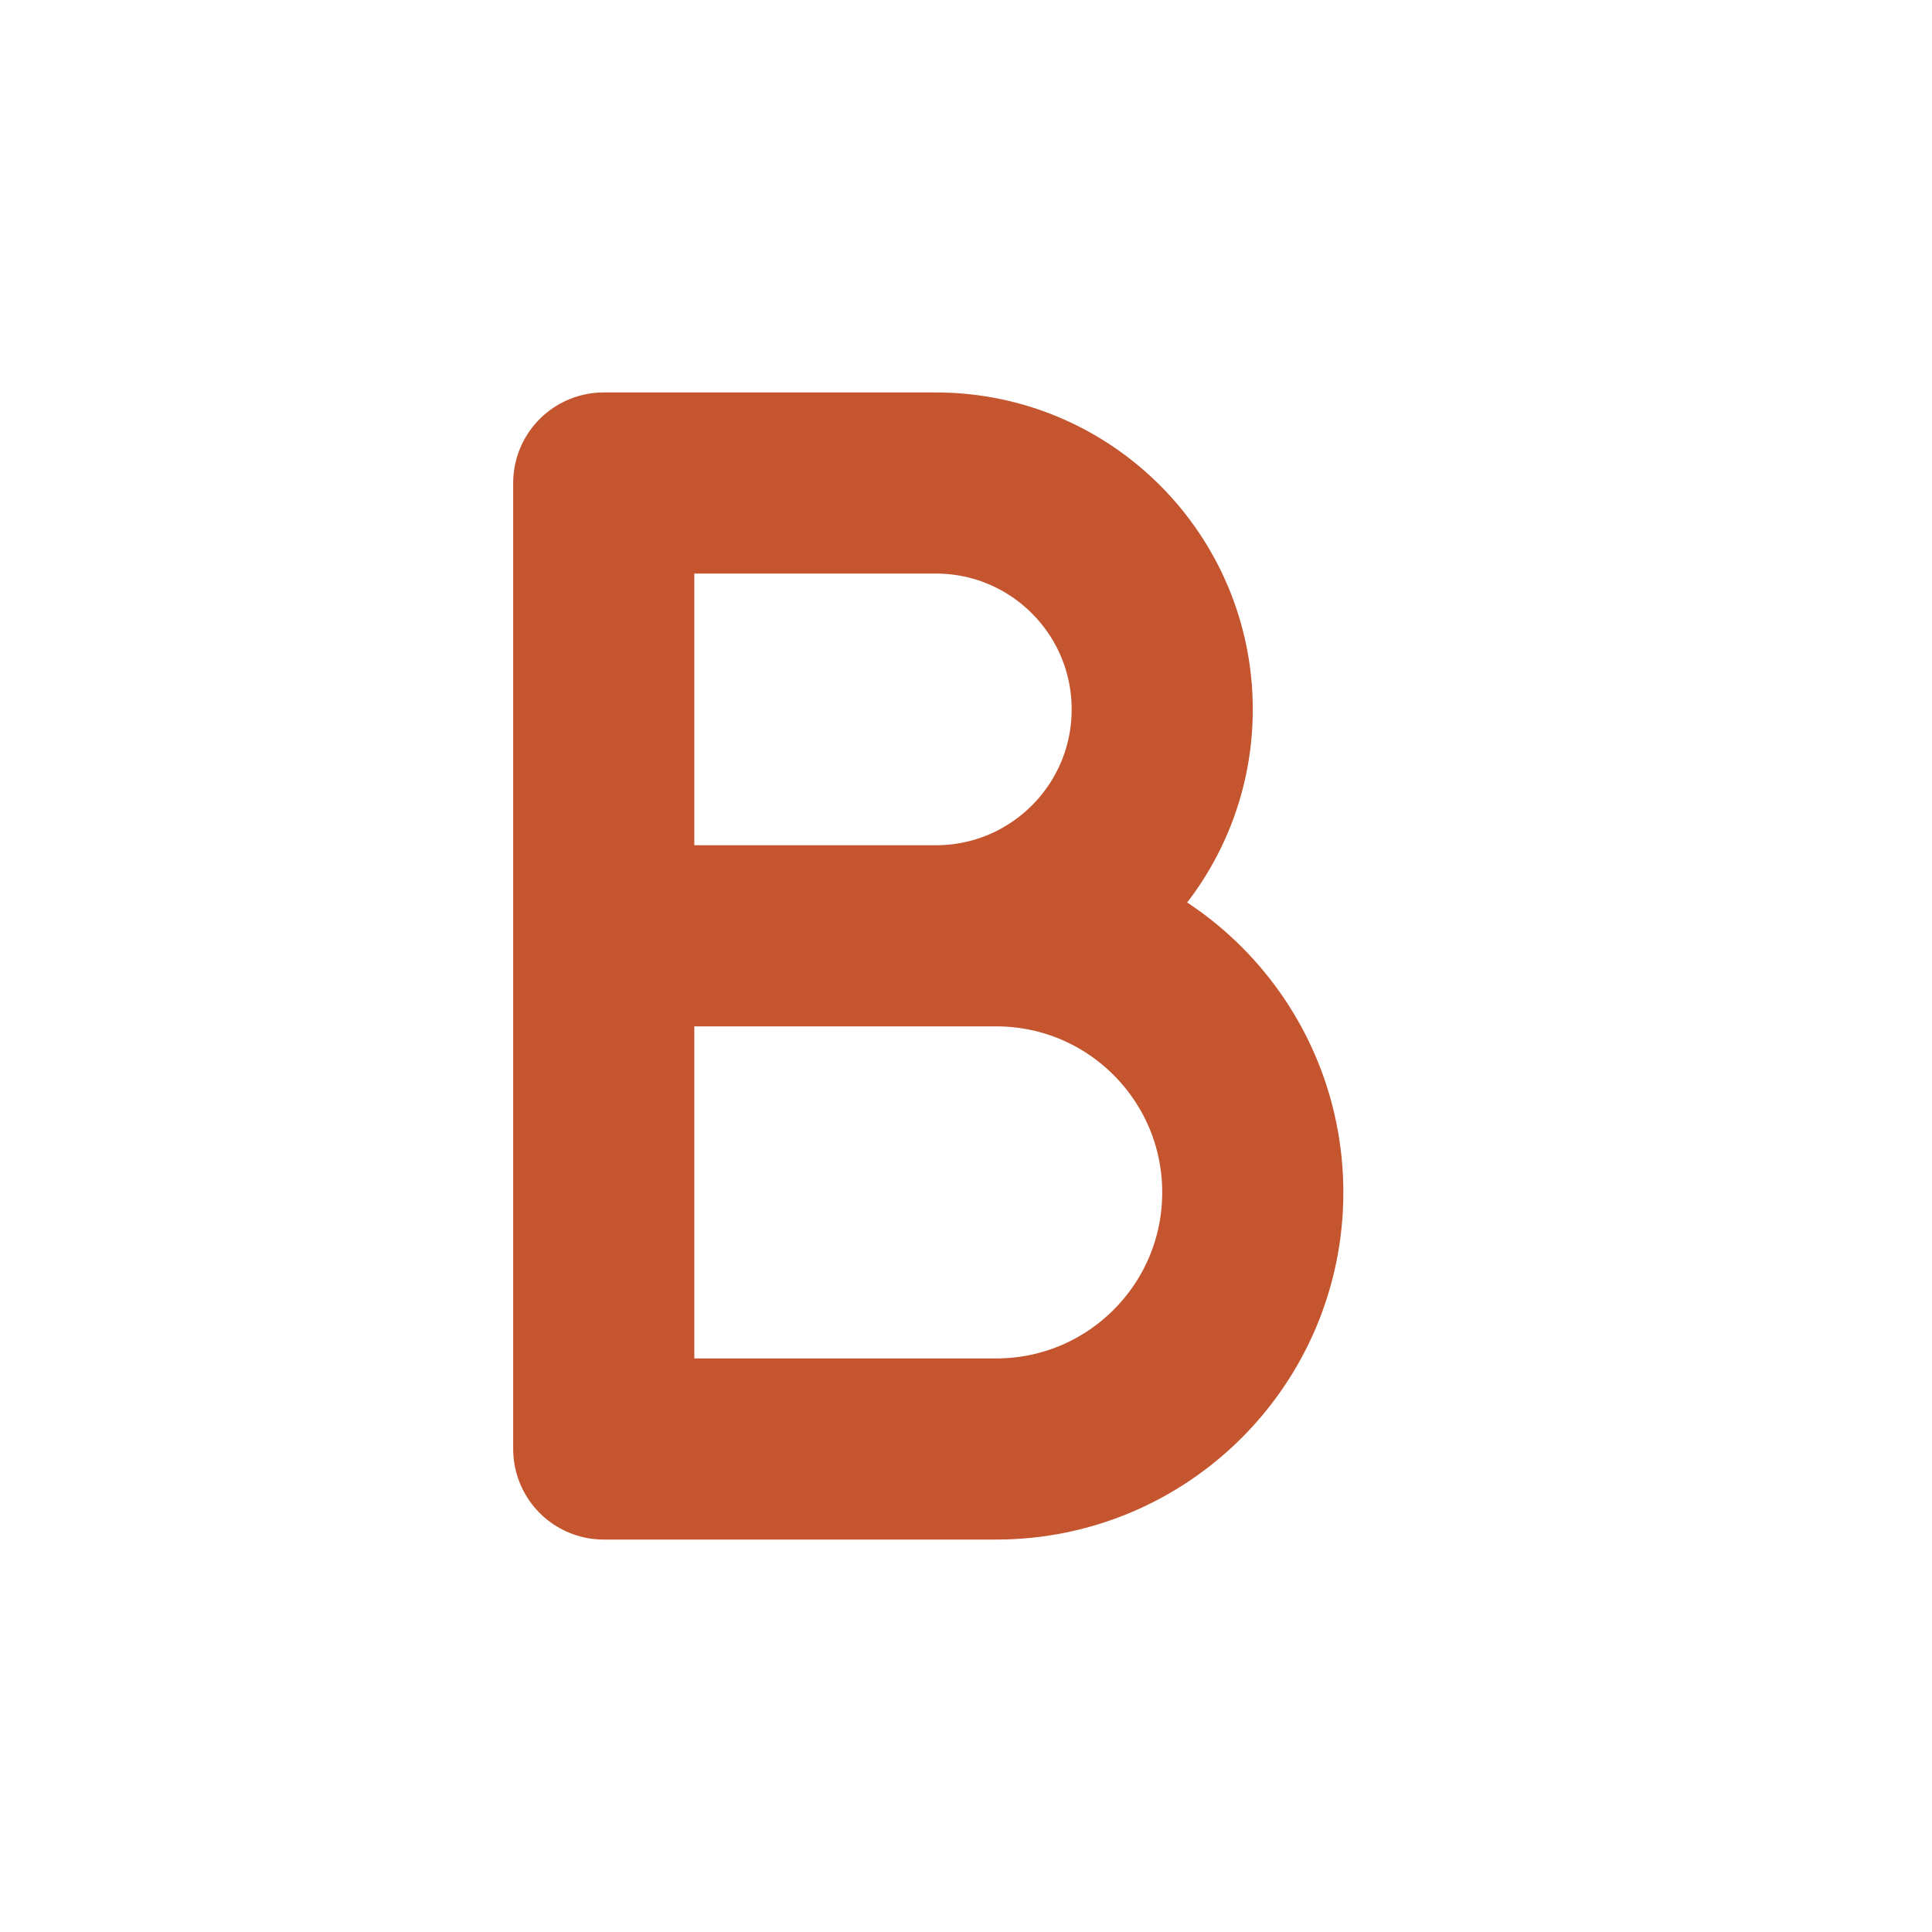
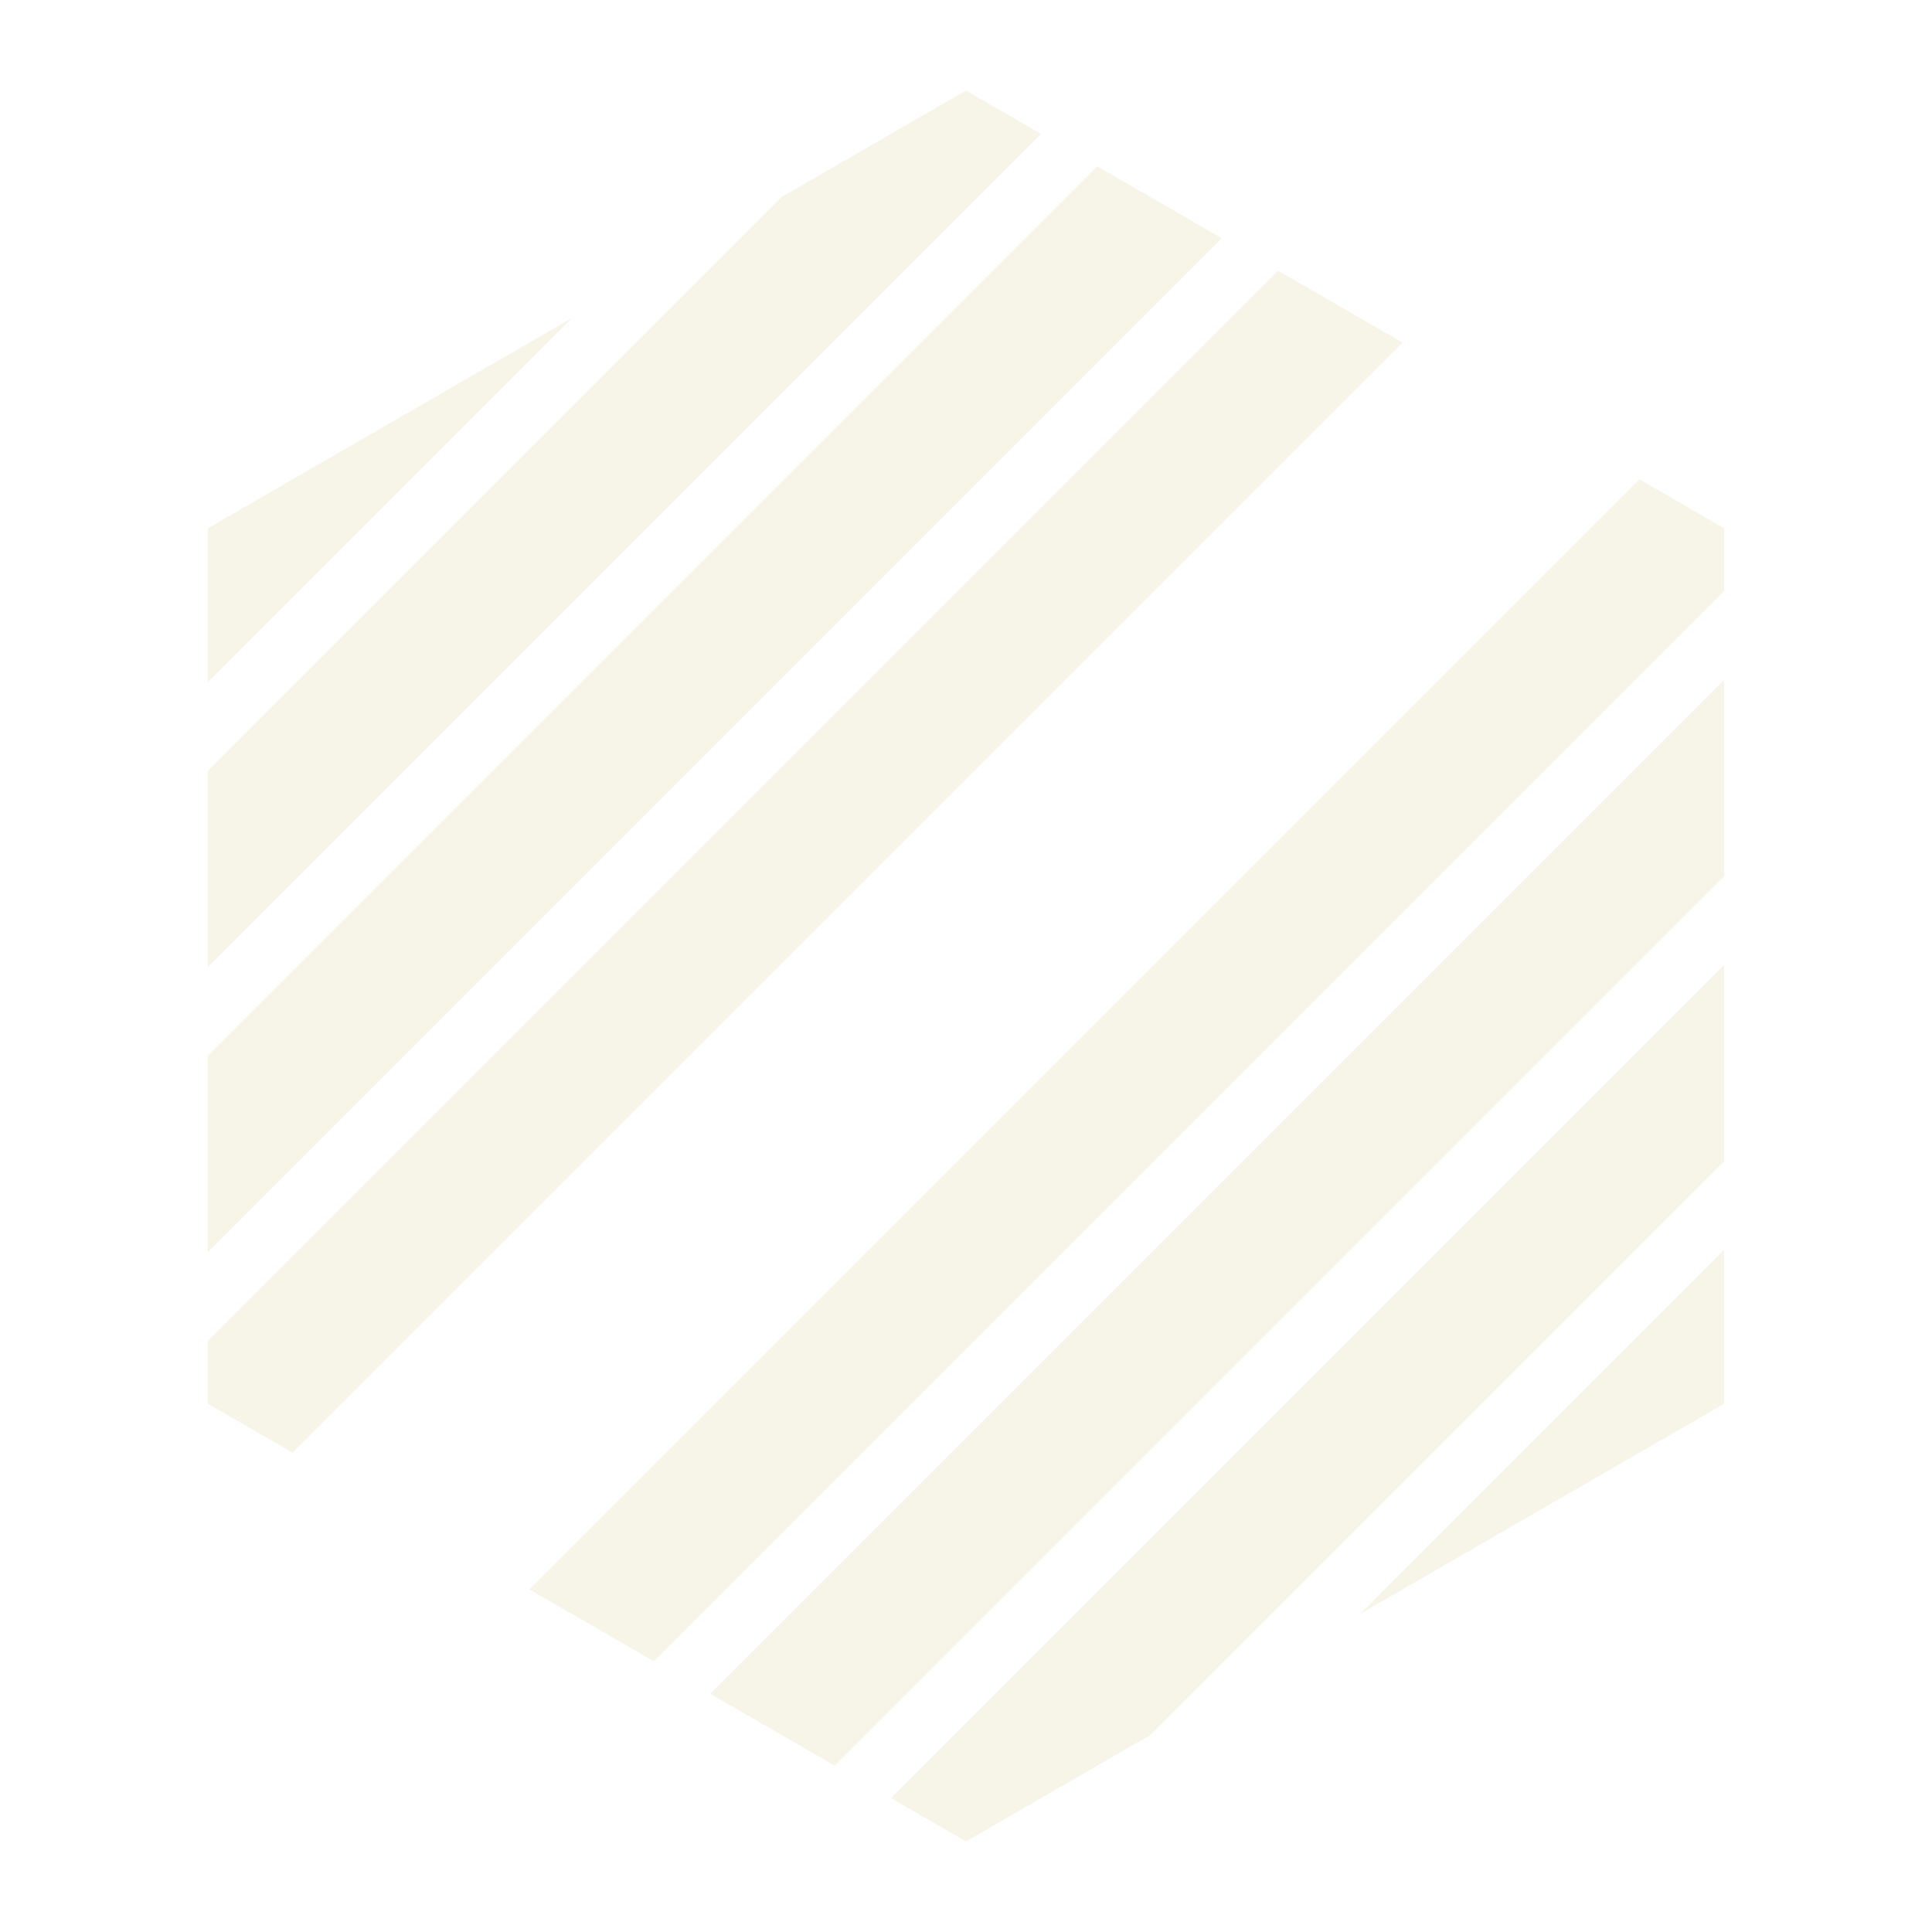
- <svg xmlns="http://www.w3.org/2000/svg" width="64" height="64" viewBox="0 0 64 64" fill="none">
-   <g stroke="#C4552F" stroke-width="6" stroke-linecap="round" stroke-linejoin="round" fill="none">
-     <path d="M20 48V16 M20 16h11a7.5 7.5 0 1 1 0 15h-11 M20 31h13a7.5 7.5 0 1 1 0 17h-13" />
+ <svg xmlns="http://www.w3.org/2000/svg" width="512" height="512" viewBox="0 0 64 64" fill="none" role="img" aria-label="RAQIB — رقيب">
+   <defs>
+     <clipPath id="hi">
+       <polygon points="32,3 57.115,17.5 57.115,46.5 32,61 6.885,46.5 6.885,17.5" />
+     </clipPath>
+   </defs>
+   <g clip-path="url(#hi)" stroke="#F7F4E8" stroke-width="4.6" stroke-linecap="butt" fill="none">
+     <line x1="4" y1="22.23" x2="60" y2="-33.77" />
+     <line x1="4" y1="31.67" x2="60" y2="-24.33" />
+     <line x1="4" y1="41.11" x2="60" y2="-14.89" />
+     <line x1="4" y1="50.56" x2="60" y2="-5.44" />
+     <line x1="4" y1="69.44" x2="60" y2="13.44" />
+     <line x1="4" y1="78.89" x2="60" y2="22.89" />
+     <line x1="4" y1="88.33" x2="60" y2="32.33" />
+     <line x1="4" y1="97.77" x2="60" y2="41.77" />
  </g>
</svg>
